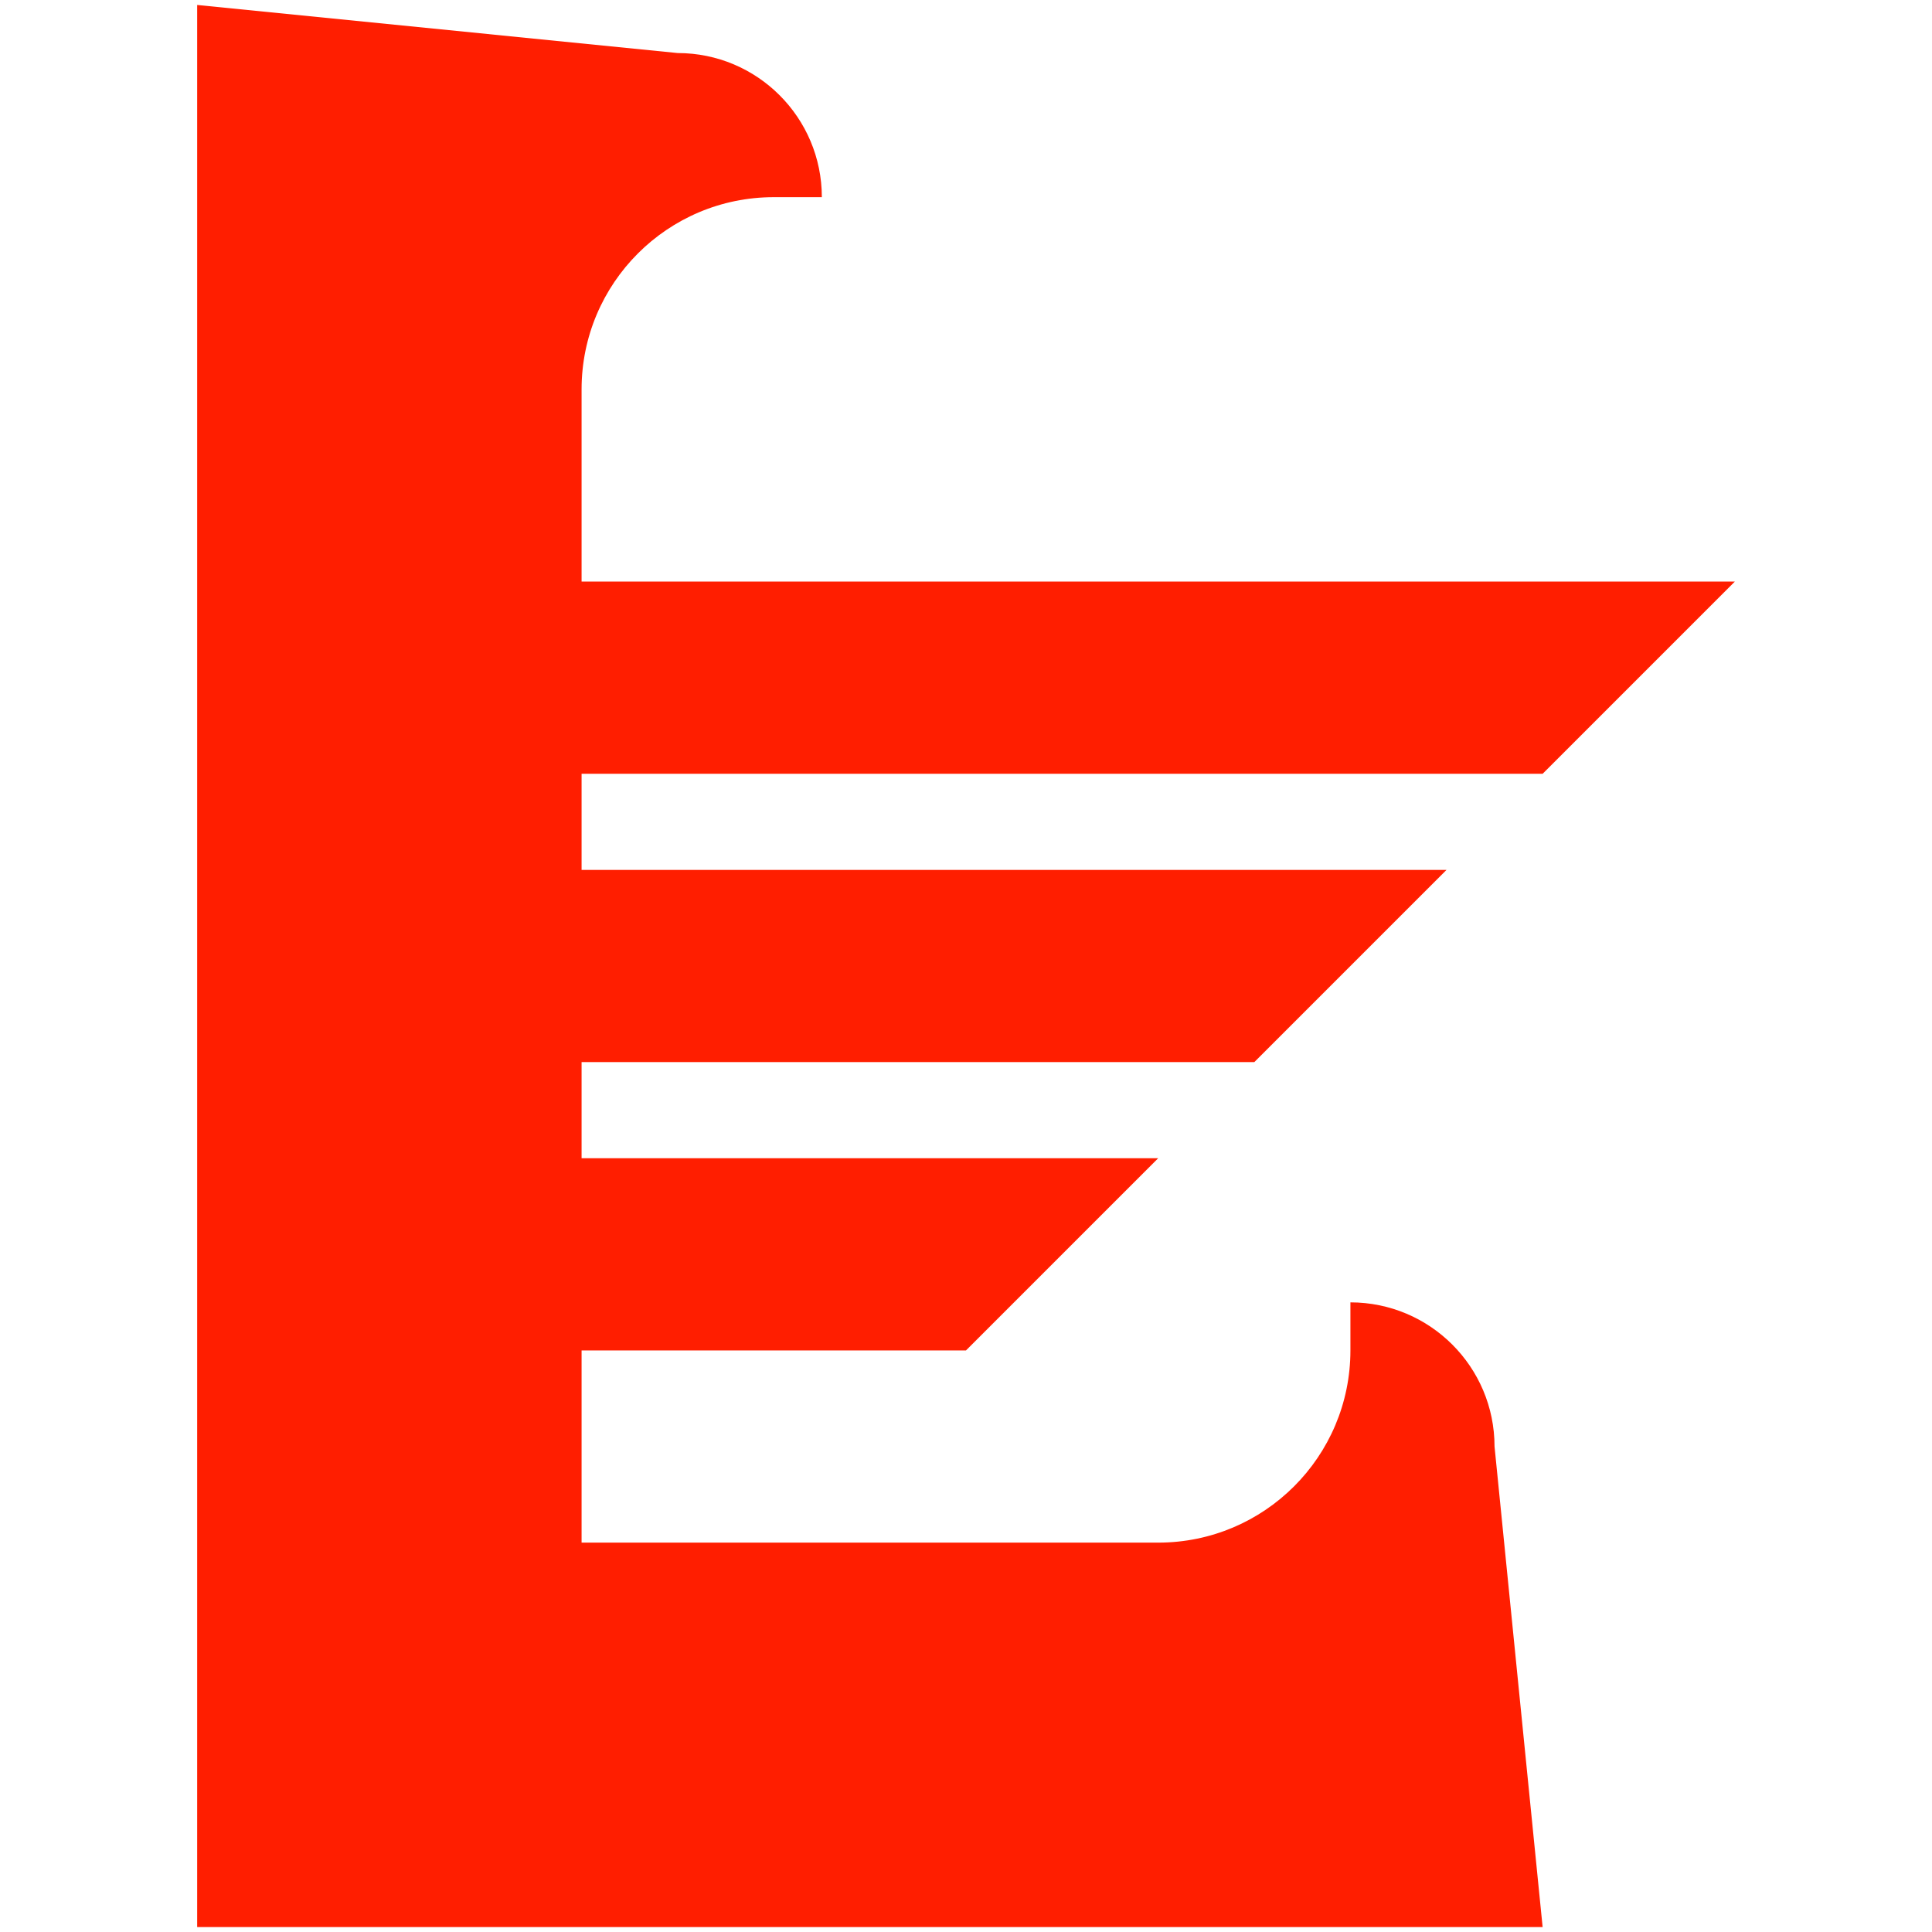
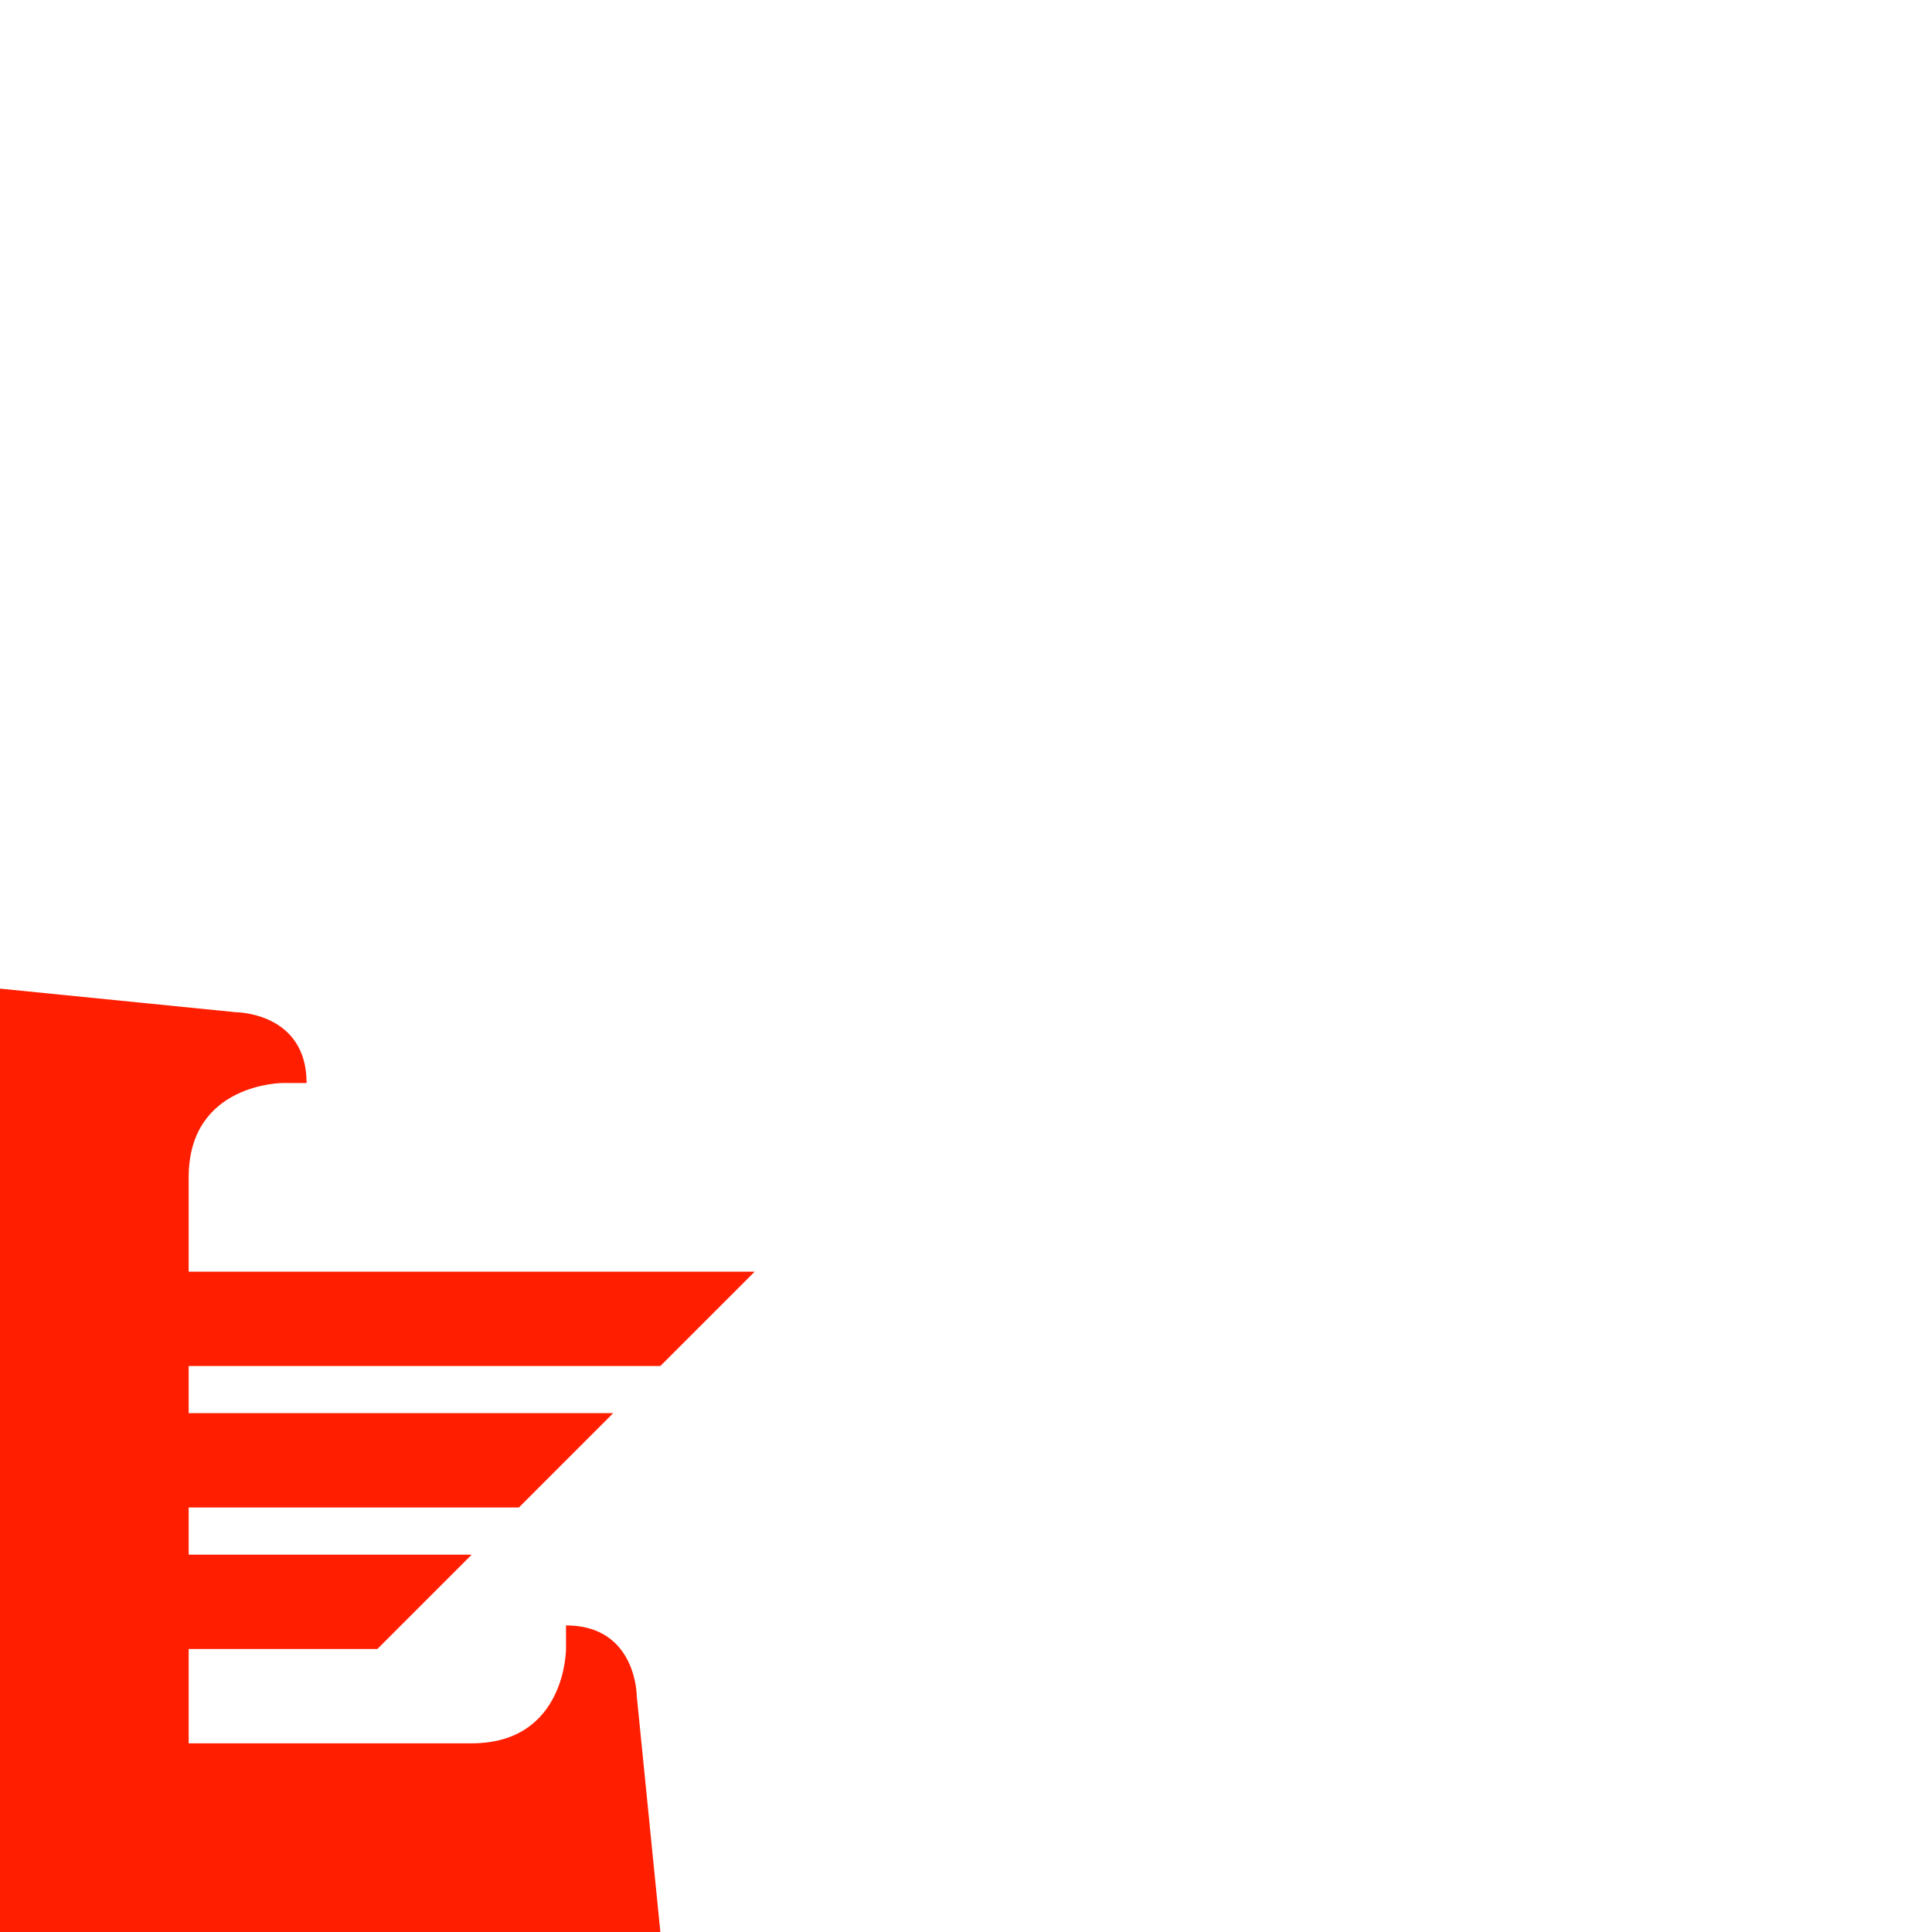
- <svg xmlns="http://www.w3.org/2000/svg" version="1.1" id="Layer_1" x="0px" y="0px" width="2000px" height="2000px" viewBox="0 0 2000 2000" enable-background="new 0 0 2000 2000" xml:space="preserve">
-   <path fill="#FF1E00" d="M1397.908,1348.203l0.038,0v49.743c-0.016,109.889-89.098,198.971-198.973,198.973H602.054v-198.973H1000  l198.973-198.973H602.054v-99.486h696.406l198.973-198.973H602.054v-99.487h994.865l198.973-198.973H602.054V403.081  c0.002-109.875,89.084-198.957,198.973-198.973h49.743l0,0.038c0-82.417-66.813-149.23-149.23-149.23L204.108,5.135v1989.731  h1392.811c0,0-49.782-497.432-49.782-497.432C1547.138,1415.016,1480.325,1348.203,1397.908,1348.203" />
+ <svg xmlns="http://www.w3.org/2000/svg" version="1.1" id="Layer_1" x="0px" y="0px" width="2048" height="2048" viewBox="0 0 2048 2048" enable-background="new 0 0 2000 2000" xml:space="preserve">
+   <defs id="defs297" />
+   <path d="m 600,1748 c 0,0 0,100 -100,100 H 200 V 1748 H 400 L 500,1648 H 200 v -50 H 550 L 650,1498 H 200 v -50 H 700 L 800,1348 H 200 v -100 c 0,-100.015 100,-100 100,-100 h 25 c 0,-75.005 -75,-75 -75,-75 L 0,1048 v 1000 h 700 l -25,-250 c 0,0 0,-75 -75,-75" id="path2" style="fill:#ff1e00" />
+   <flowRoot xml:space="preserve" id="flowRoot1406" style="fill:black;fill-opacity:1;stroke:none;font-family:Kenzo;font-style:normal;font-weight:normal;font-size:40px;line-height:1.25;letter-spacing:0px;word-spacing:0px;-inkscape-font-specification:Kenzo;font-stretch:normal;font-variant:normal">
+     <flowRegion id="flowRegion1408">
+       <rect id="rect1410" width="7904" height="1680" x="2080" y="3240" />
+     </flowRegion>
+     <flowPara id="flowPara1412" />
+   </flowRoot>
</svg>
